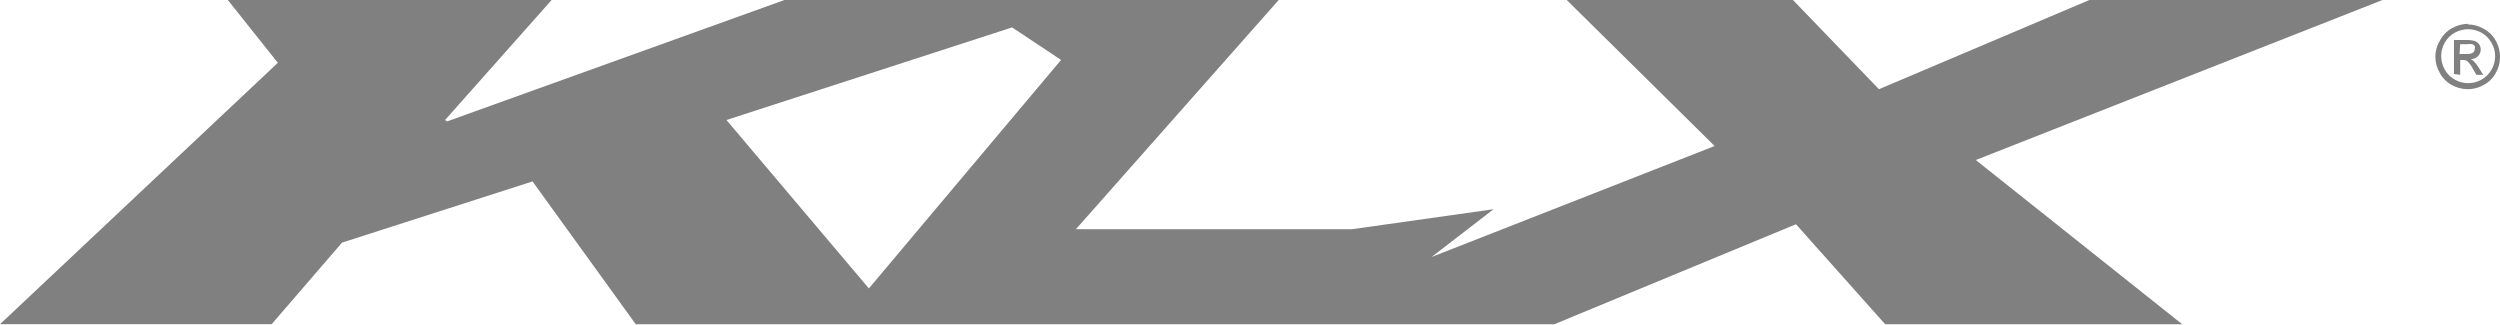
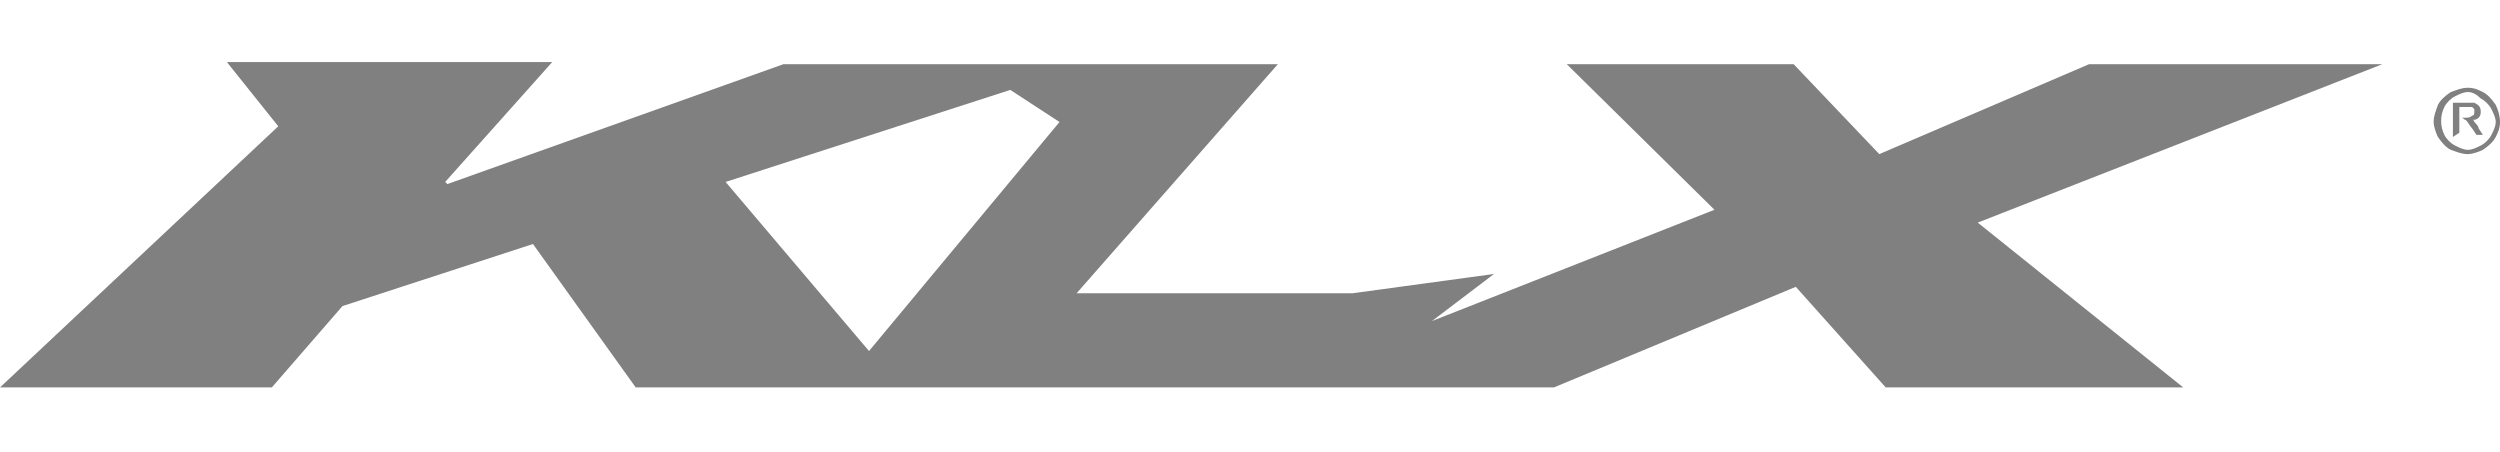
- <svg xmlns="http://www.w3.org/2000/svg" width="116.789" height="15.146" viewBox="0 0 116.789 15.146">
-   <path d="M111.3,0H97.606l-9.83,4.167L83.759,0H73.191L80.1,6.821,66.874,12.007l2.9-2.233-6.615.934H50.261L59.736,0H36.647L20.884,5.672l-.093-.065L25.77,0H10.643l2.336,2.934L0,15.146H12.689l3.289-3.812,8.9-2.859,4.821,6.672H72.611L83.9,10.475l4.167,4.672h13.876L92.3,7.475ZM40.59,13.474,33.937,5.606,47.28,1.28,49.569,2.8Z" fill="gray" />
-   <path d="M123.274,1.218a1.532,1.532,0,0,1,.738.2,1.43,1.43,0,0,1,.57.561,1.579,1.579,0,0,1,.2.757,1.542,1.542,0,0,1-.2.748,1.355,1.355,0,0,1-.561.561,1.514,1.514,0,0,1-.748.2,1.579,1.579,0,0,1-.757-.2,1.383,1.383,0,0,1-.551-.561,1.457,1.457,0,0,1-.206-.748,1.486,1.486,0,0,1,.224-.785,1.411,1.411,0,0,1,.561-.561,1.57,1.57,0,0,1,.748-.2m0,.252a1.318,1.318,0,0,0-.617.159,1.205,1.205,0,0,0-.477.467,1.271,1.271,0,0,0,0,1.261,1.187,1.187,0,0,0,.467.467,1.261,1.261,0,0,0,.626.168,1.289,1.289,0,0,0,.626-.168,1.243,1.243,0,0,0,.467-.467,1.289,1.289,0,0,0,.168-.626,1.215,1.215,0,0,0-.178-.635,1.187,1.187,0,0,0-.467-.467,1.374,1.374,0,0,0-.617-.159m-.663,2.093V1.947h.561a1.411,1.411,0,0,1,.411.047.425.425,0,0,1,.28.392.458.458,0,0,1-.131.318.5.5,0,0,1-.336.14.523.523,0,0,1,.14.093,1.5,1.5,0,0,1,.243.318l.2.318h-.318l-.15-.252a1.448,1.448,0,0,0-.271-.383.336.336,0,0,0-.206-.056h-.131v.691Zm.262-.934h.318a.5.5,0,0,0,.308-.065.215.215,0,0,0,.084-.178.215.215,0,0,0,0-.131.252.252,0,0,0-.112-.084.794.794,0,0,0-.262,0h-.308Z" transform="translate(-7.989 -0.078)" fill="gray" />
+ <svg xmlns="http://www.w3.org/2000/svg" version="1.1" id="Layer_1" x="0px" y="0px" viewBox="0 0 116.8 21.1" style="enable-background:new 0 0 116.8 21.1;" xml:space="preserve">
+   <style type="text/css">
+ 	.st0{fill:#808080;}
+ </style>
+   <path class="st0" d="M111.3,3H97.6l-9.8,4.2l-4-4.2H73.2l6.9,6.8L66.9,15l2.9-2.2l-6.6,0.9H50.3L59.7,3H36.6L20.9,8.6l-0.1-0.1  l5-5.6H10.6L13,5.9L0,18.1h12.7l3.3-3.8l8.9-2.9l4.8,6.7h42.9l11.3-4.7l4.2,4.7h13.9l-9.6-7.7L111.3,3z M40.6,16.4l-6.7-7.9  l13.3-4.3l2.3,1.5L40.6,16.4z" />
+   <path class="st0" d="M115.3,4.1c0.3,0,0.5,0.1,0.7,0.2c0.2,0.1,0.4,0.3,0.6,0.6c0.1,0.2,0.2,0.5,0.2,0.8c0,0.3-0.1,0.5-0.2,0.7  c-0.1,0.2-0.3,0.4-0.6,0.6c-0.2,0.1-0.5,0.2-0.7,0.2c-0.3,0-0.5-0.1-0.8-0.2c-0.2-0.1-0.4-0.3-0.6-0.6c-0.1-0.2-0.2-0.5-0.2-0.7  c0-0.3,0.1-0.5,0.2-0.8c0.1-0.2,0.3-0.4,0.6-0.6C114.8,4.2,115,4.1,115.3,4.1 M115.3,4.3c-0.2,0-0.4,0.1-0.6,0.2  c-0.2,0.1-0.4,0.3-0.5,0.5c-0.2,0.4-0.2,0.9,0,1.3c0.1,0.2,0.3,0.4,0.5,0.5c0.2,0.1,0.4,0.2,0.6,0.2c0.2,0,0.4-0.1,0.6-0.2  c0.2-0.1,0.4-0.3,0.5-0.5c0.1-0.2,0.2-0.4,0.2-0.6c0-0.2-0.1-0.4-0.2-0.6c-0.1-0.2-0.3-0.4-0.5-0.5C115.7,4.4,115.5,4.3,115.3,4.3   M114.6,6.4V4.8h0.6c0.1,0,0.3,0,0.4,0c0.2,0.1,0.3,0.2,0.3,0.4c0,0.1,0,0.2-0.1,0.3c-0.1,0.1-0.2,0.1-0.3,0.1  c0.1,0,0.1,0.1,0.1,0.1c0.1,0.1,0.2,0.2,0.2,0.3l0.2,0.3h-0.3l-0.2-0.3c-0.1-0.1-0.2-0.3-0.3-0.4c-0.1,0-0.1-0.1-0.2-0.1h-0.1v0.7  L114.6,6.4z M114.9,5.5h0.3c0.1,0,0.2,0,0.3-0.1c0.1,0,0.1-0.1,0.1-0.2c0,0,0-0.1,0-0.1c0,0-0.1-0.1-0.1-0.1c-0.1,0-0.2,0-0.3,0  h-0.3L114.9,5.5z" />
</svg>
